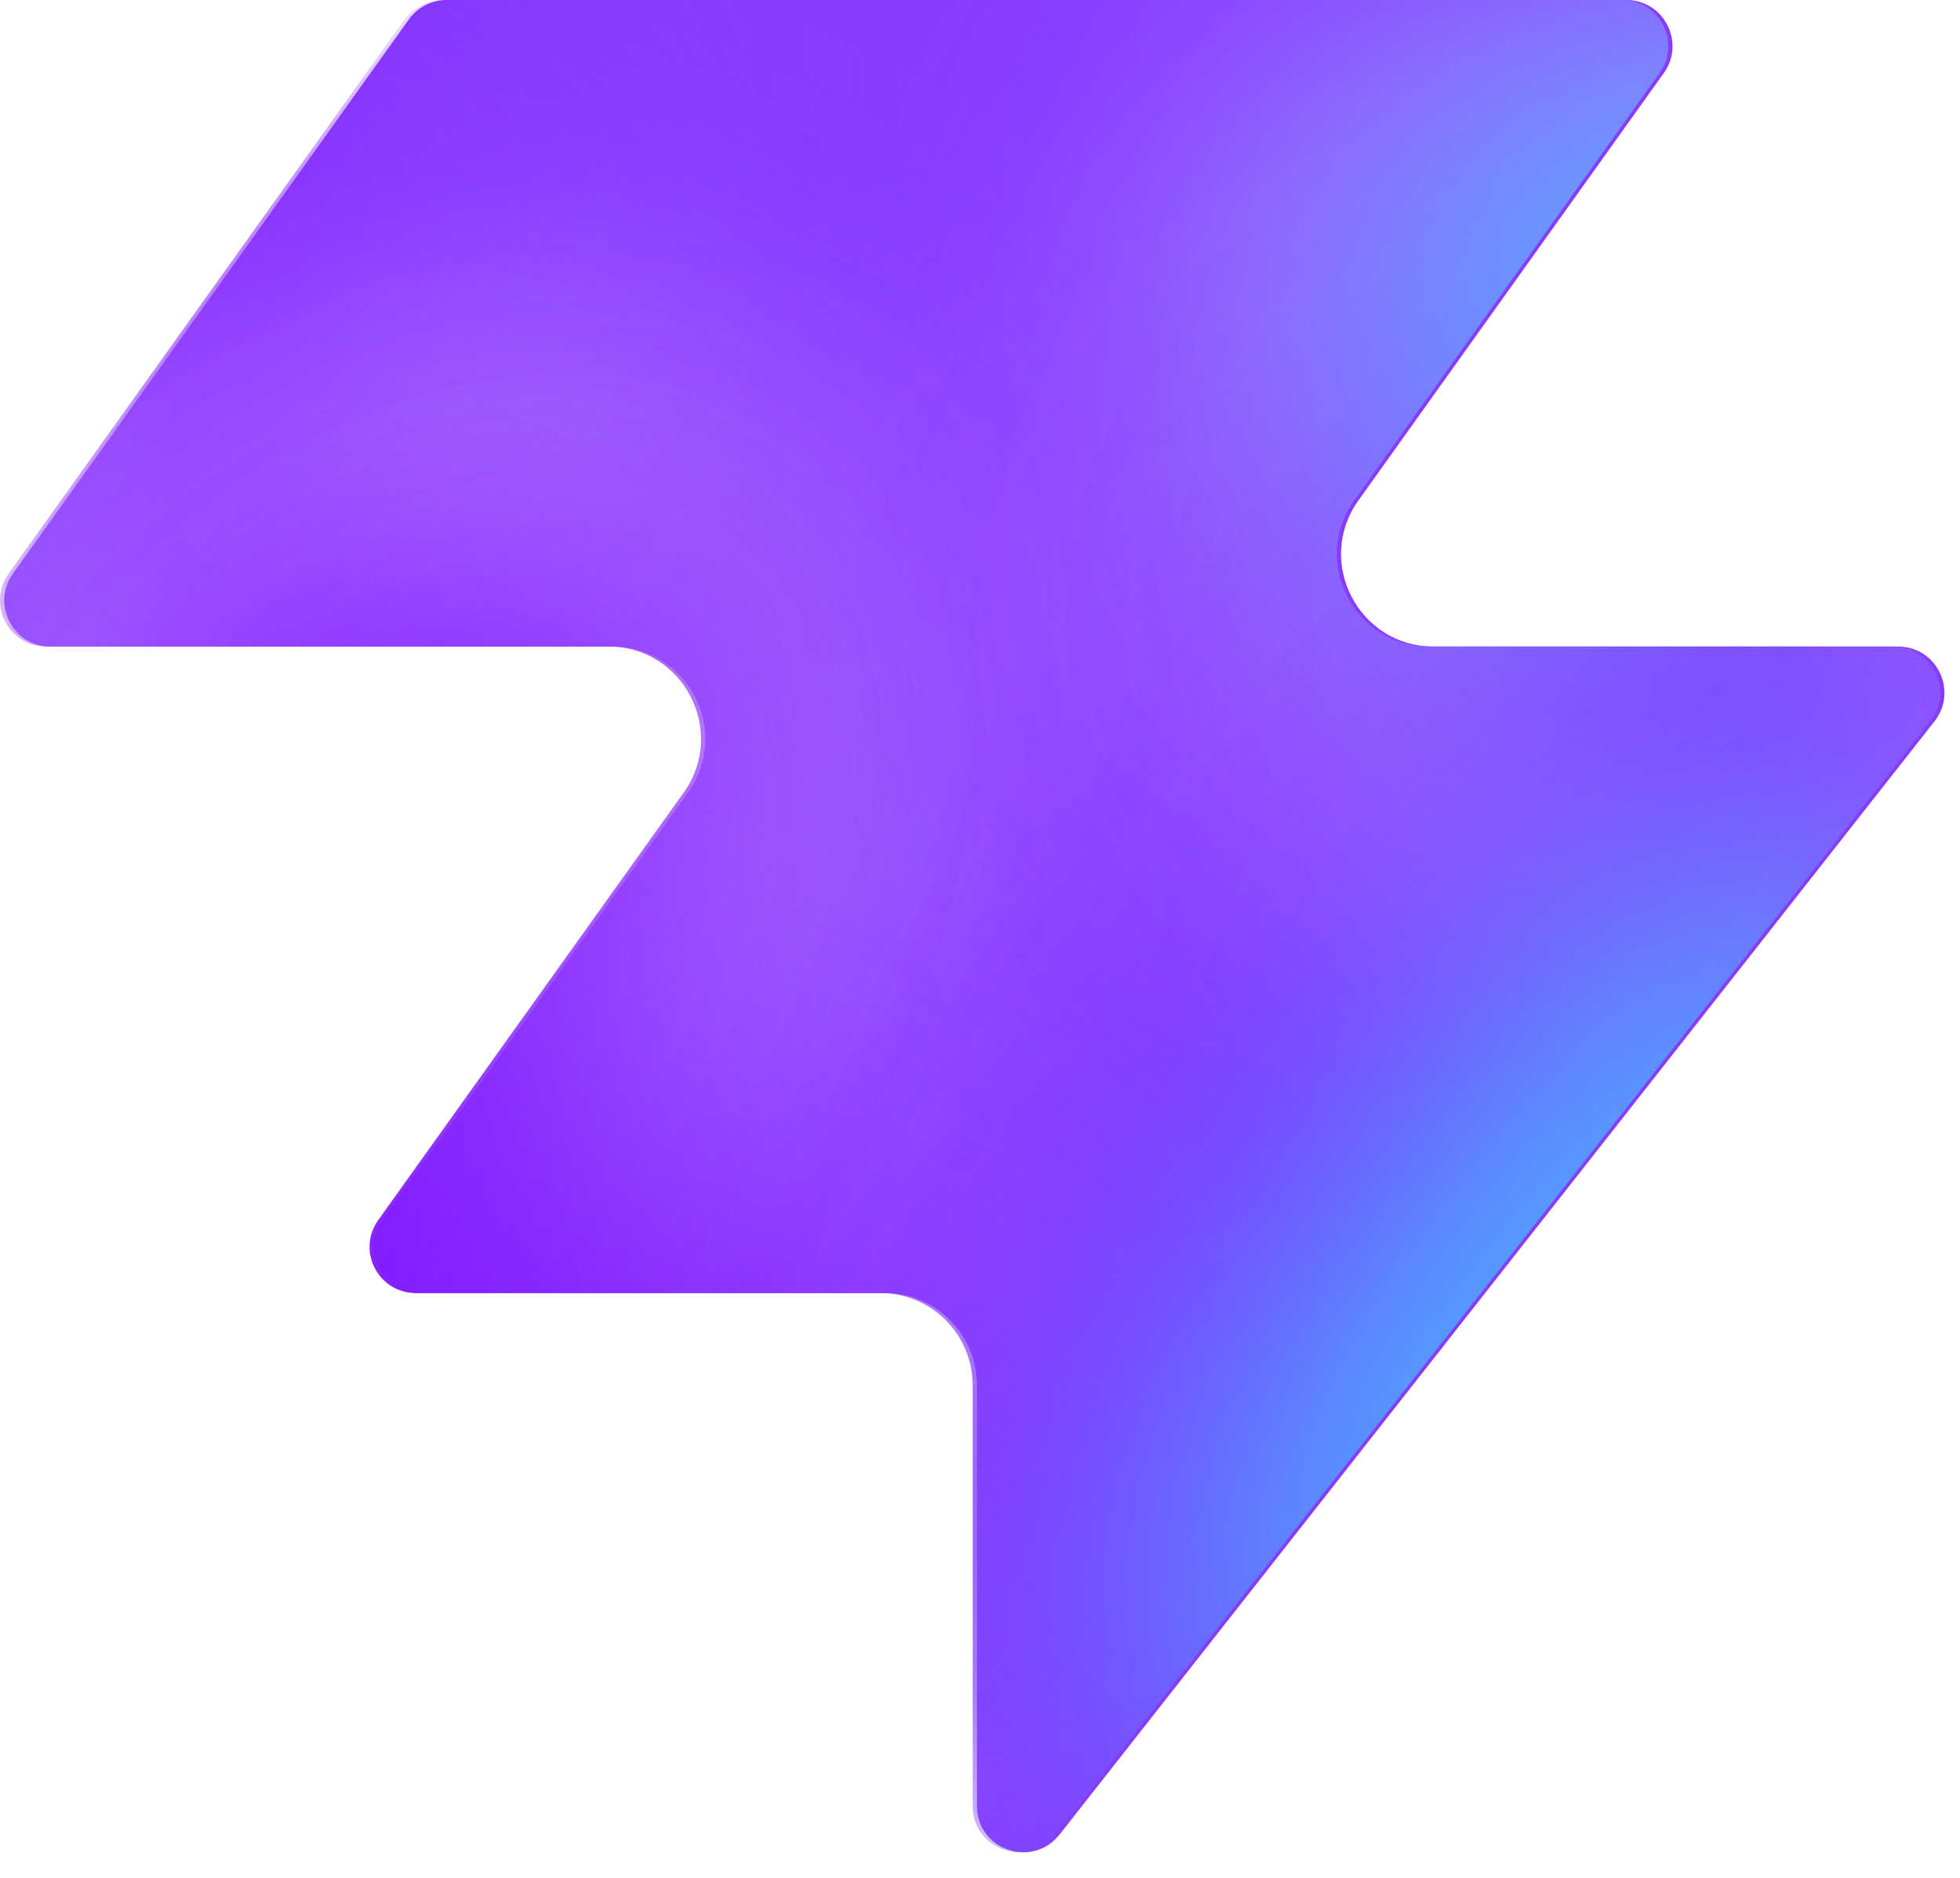
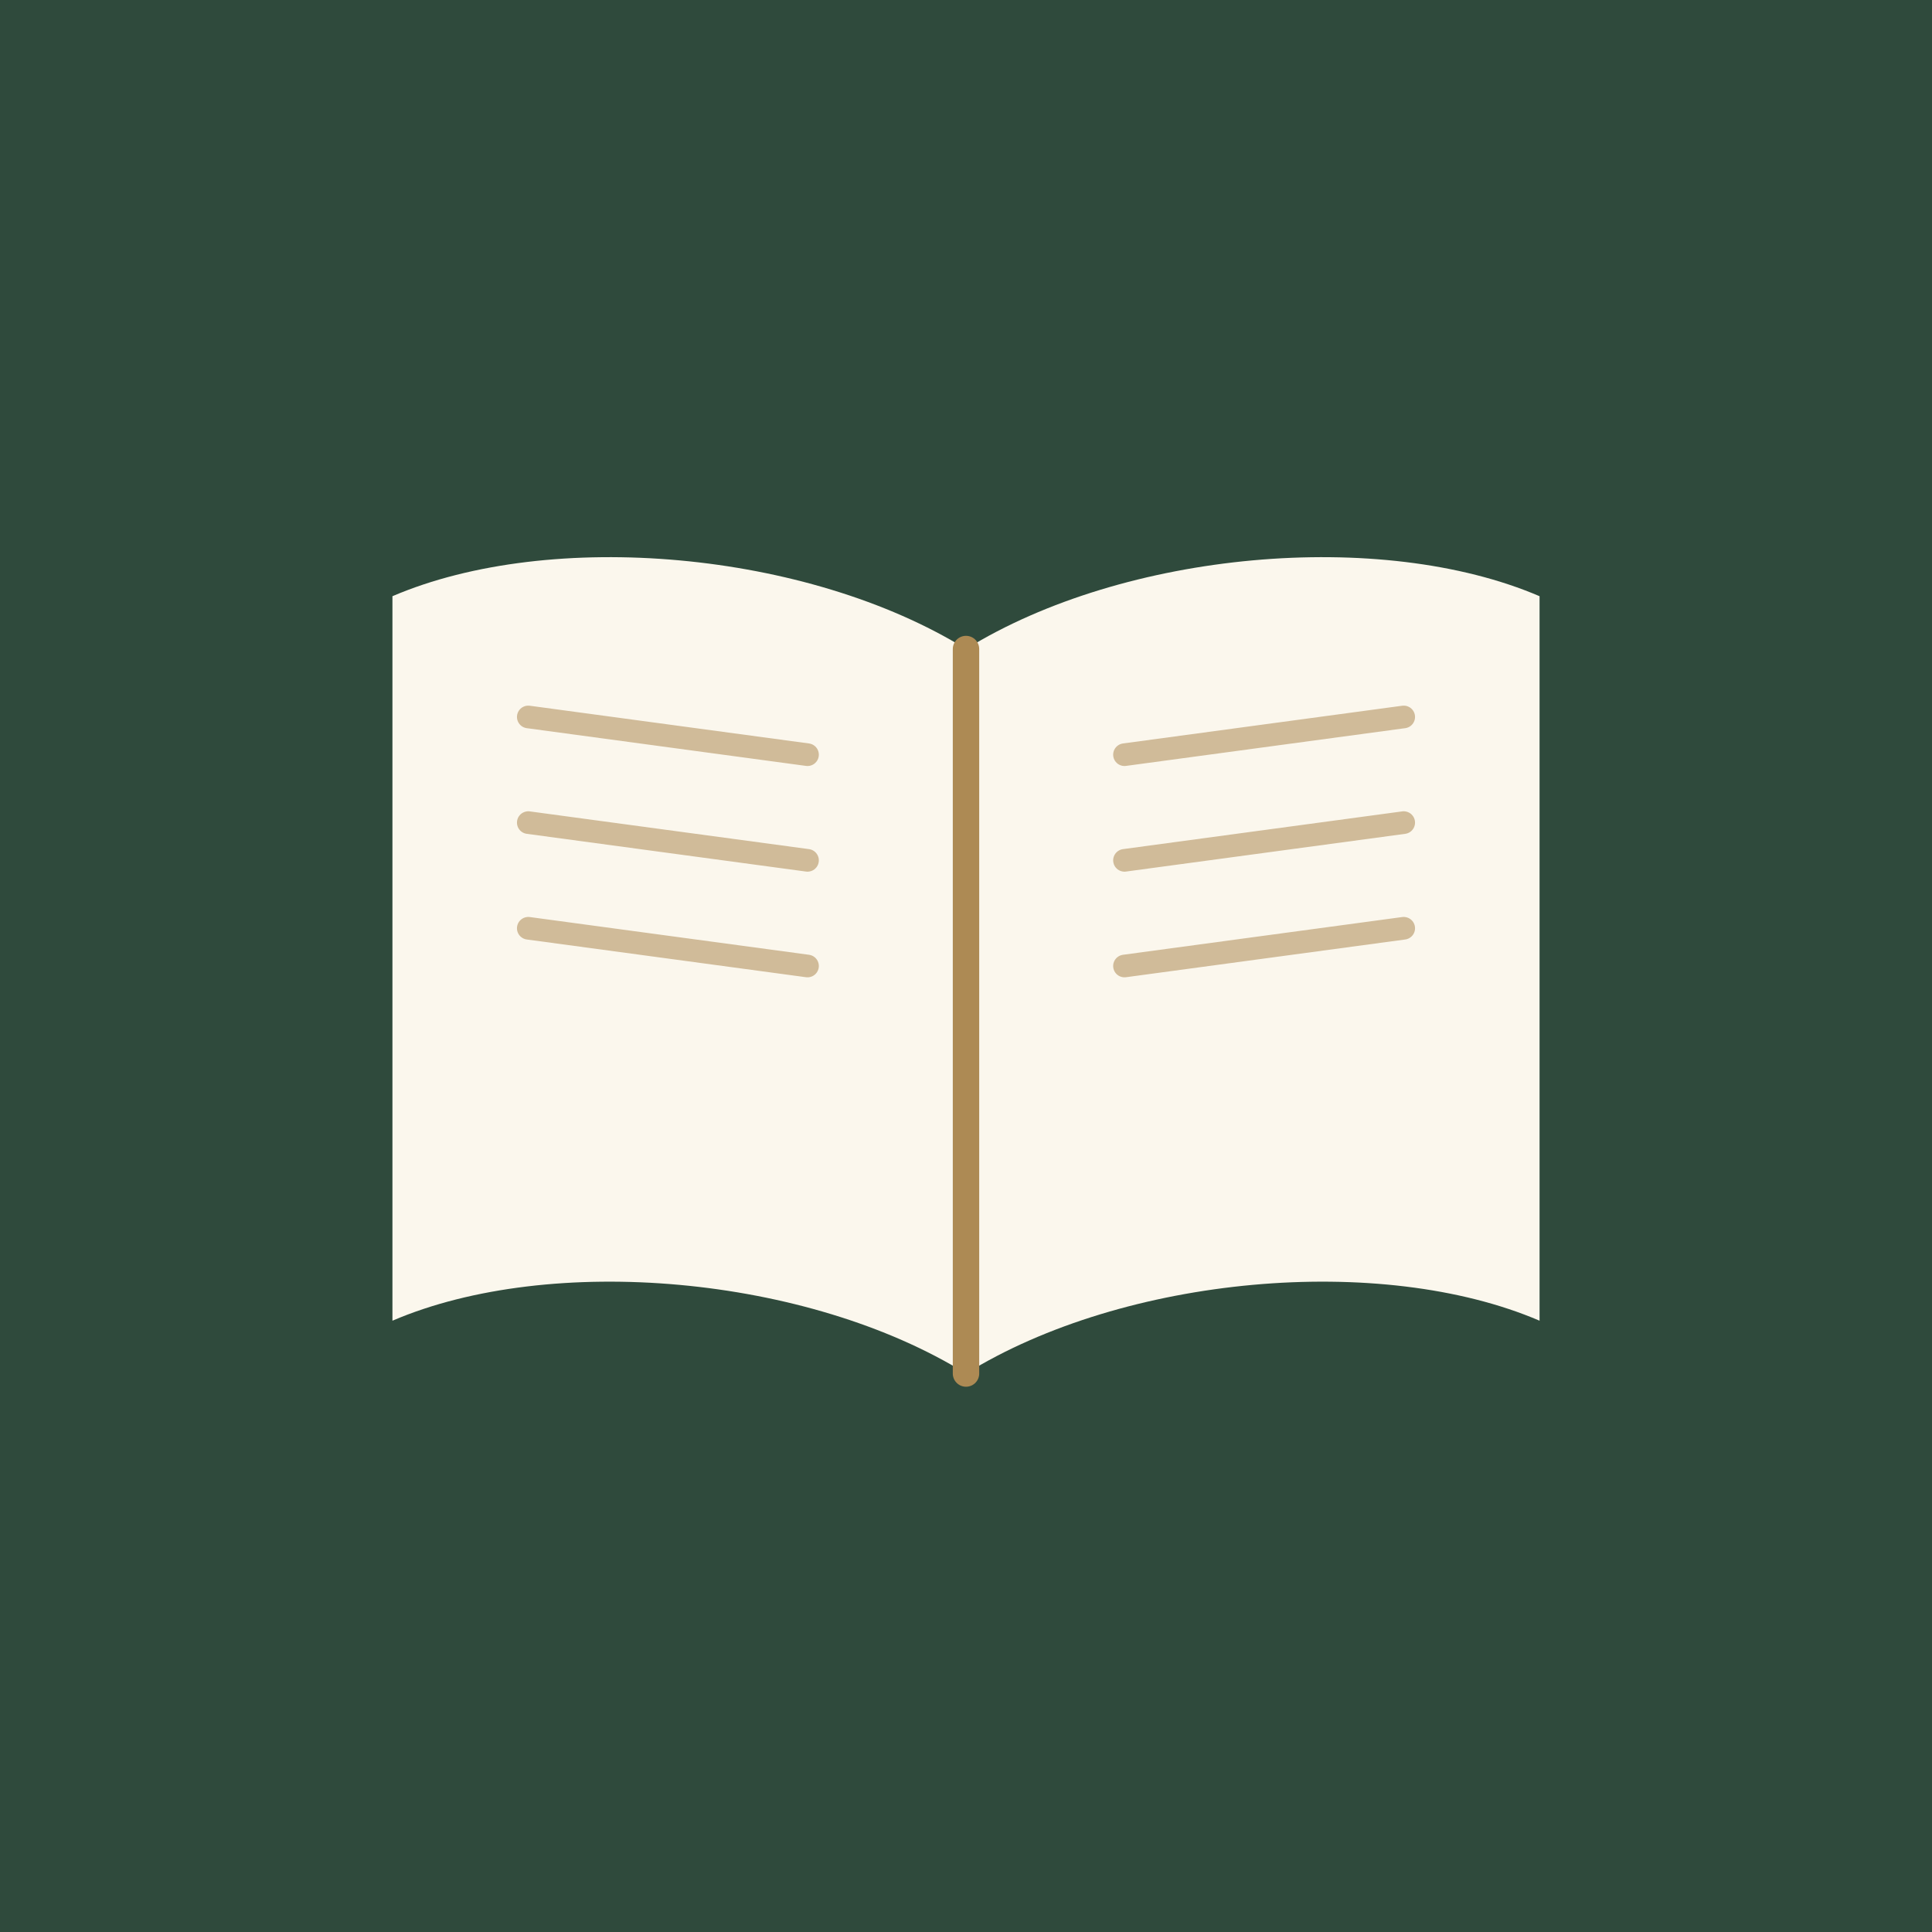
- <svg xmlns="http://www.w3.org/2000/svg" width="48" height="46" fill="none" viewBox="0 0 48 46">
-   <path fill="#863bff" d="M25.946 44.938c-.664.845-2.021.375-2.021-.698V33.937a2.26 2.26 0 0 0-2.262-2.262H10.287c-.92 0-1.456-1.04-.92-1.788l7.48-10.471c1.07-1.497 0-3.578-1.842-3.578H1.237c-.92 0-1.456-1.04-.92-1.788L10.013.474c.214-.297.556-.474.92-.474h28.894c.92 0 1.456 1.04.92 1.788l-7.48 10.471c-1.07 1.498 0 3.579 1.842 3.579h11.377c.943 0 1.473 1.088.89 1.83L25.947 44.94z" style="fill:#863bff;fill:color(display-p3 .525 .23 1);fill-opacity:1" />
-   <mask id="a" width="48" height="46" x="0" y="0" maskUnits="userSpaceOnUse" style="mask-type:alpha">
-     <path fill="#000" d="M25.842 44.938c-.664.844-2.021.375-2.021-.698V33.937a2.26 2.26 0 0 0-2.262-2.262H10.183c-.92 0-1.456-1.04-.92-1.788l7.48-10.471c1.07-1.498 0-3.579-1.842-3.579H1.133c-.92 0-1.456-1.04-.92-1.787L9.91.473c.214-.297.556-.474.92-.474h28.894c.92 0 1.456 1.04.92 1.788l-7.48 10.471c-1.07 1.498 0 3.578 1.842 3.578h11.377c.943 0 1.473 1.088.89 1.832L25.843 44.94z" style="fill:#000;fill-opacity:1" />
-   </mask>
-   <g mask="url(#a)">
-     <g filter="url(#b)">
-       <ellipse cx="5.508" cy="14.704" fill="#ede6ff" rx="5.508" ry="14.704" style="fill:#ede6ff;fill:color(display-p3 .927 .903 1);fill-opacity:1" transform="matrix(.00324 1 1 -.00324 -4.47 31.516)" />
-     </g>
-     <g filter="url(#c)">
-       <ellipse cx="10.399" cy="29.851" fill="#ede6ff" rx="10.399" ry="29.851" style="fill:#ede6ff;fill:color(display-p3 .927 .903 1);fill-opacity:1" transform="matrix(.00324 1 1 -.00324 -39.328 7.883)" />
-     </g>
-     <g filter="url(#d)">
-       <ellipse cx="5.508" cy="30.487" fill="#7e14ff" rx="5.508" ry="30.487" style="fill:#7e14ff;fill:color(display-p3 .492 .077 1);fill-opacity:1" transform="rotate(89.814 -25.913 -14.639)scale(1 -1)" />
-     </g>
-     <g filter="url(#e)">
-       <ellipse cx="5.508" cy="30.599" fill="#7e14ff" rx="5.508" ry="30.599" style="fill:#7e14ff;fill:color(display-p3 .492 .077 1);fill-opacity:1" transform="rotate(89.814 -32.644 -3.334)scale(1 -1)" />
-     </g>
-     <g filter="url(#f)">
-       <ellipse cx="5.508" cy="30.599" fill="#7e14ff" rx="5.508" ry="30.599" style="fill:#7e14ff;fill:color(display-p3 .492 .077 1);fill-opacity:1" transform="matrix(.00324 1 1 -.00324 -34.34 30.47)" />
-     </g>
-     <g filter="url(#g)">
-       <ellipse cx="14.072" cy="22.078" fill="#ede6ff" rx="14.072" ry="22.078" style="fill:#ede6ff;fill:color(display-p3 .927 .903 1);fill-opacity:1" transform="rotate(93.35 24.506 48.493)scale(-1 1)" />
-     </g>
-     <g filter="url(#h)">
-       <ellipse cx="3.47" cy="21.501" fill="#7e14ff" rx="3.47" ry="21.501" style="fill:#7e14ff;fill:color(display-p3 .492 .077 1);fill-opacity:1" transform="rotate(89.009 28.708 47.59)scale(-1 1)" />
-     </g>
-     <g filter="url(#i)">
-       <ellipse cx="3.47" cy="21.501" fill="#7e14ff" rx="3.47" ry="21.501" style="fill:#7e14ff;fill:color(display-p3 .492 .077 1);fill-opacity:1" transform="rotate(89.009 28.708 47.59)scale(-1 1)" />
-     </g>
-     <g filter="url(#j)">
-       <ellipse cx=".387" cy="8.972" fill="#7e14ff" rx="4.407" ry="29.108" style="fill:#7e14ff;fill:color(display-p3 .492 .077 1);fill-opacity:1" transform="rotate(39.51 .387 8.972)" />
-     </g>
-     <g filter="url(#k)">
-       <ellipse cx="47.523" cy="-6.092" fill="#7e14ff" rx="4.407" ry="29.108" style="fill:#7e14ff;fill:color(display-p3 .492 .077 1);fill-opacity:1" transform="rotate(37.892 47.523 -6.092)" />
-     </g>
-     <g filter="url(#l)">
-       <ellipse cx="41.412" cy="6.333" fill="#47bfff" rx="5.971" ry="9.665" style="fill:#47bfff;fill:color(display-p3 .28 .748 1);fill-opacity:1" transform="rotate(37.892 41.412 6.333)" />
-     </g>
-     <g filter="url(#m)">
-       <ellipse cx="-1.879" cy="38.332" fill="#7e14ff" rx="4.407" ry="29.108" style="fill:#7e14ff;fill:color(display-p3 .492 .077 1);fill-opacity:1" transform="rotate(37.892 -1.88 38.332)" />
-     </g>
-     <g filter="url(#n)">
-       <ellipse cx="-1.879" cy="38.332" fill="#7e14ff" rx="4.407" ry="29.108" style="fill:#7e14ff;fill:color(display-p3 .492 .077 1);fill-opacity:1" transform="rotate(37.892 -1.88 38.332)" />
-     </g>
-     <g filter="url(#o)">
-       <ellipse cx="35.651" cy="29.907" fill="#7e14ff" rx="4.407" ry="29.108" style="fill:#7e14ff;fill:color(display-p3 .492 .077 1);fill-opacity:1" transform="rotate(37.892 35.651 29.907)" />
-     </g>
-     <g filter="url(#p)">
-       <ellipse cx="38.418" cy="32.4" fill="#47bfff" rx="5.971" ry="15.297" style="fill:#47bfff;fill:color(display-p3 .28 .748 1);fill-opacity:1" transform="rotate(37.892 38.418 32.4)" />
-     </g>
-   </g>
-   <defs>
-     <filter id="b" width="60.045" height="41.654" x="-19.77" y="16.149" color-interpolation-filters="sRGB" filterUnits="userSpaceOnUse">
-       <feFlood flood-opacity="0" result="BackgroundImageFix" />
-       <feBlend in="SourceGraphic" in2="BackgroundImageFix" result="shape" />
-       <feGaussianBlur result="effect1_foregroundBlur_2002_17158" stdDeviation="7.659" />
-     </filter>
-     <filter id="c" width="90.34" height="51.437" x="-54.613" y="-7.533" color-interpolation-filters="sRGB" filterUnits="userSpaceOnUse">
-       <feFlood flood-opacity="0" result="BackgroundImageFix" />
-       <feBlend in="SourceGraphic" in2="BackgroundImageFix" result="shape" />
-       <feGaussianBlur result="effect1_foregroundBlur_2002_17158" stdDeviation="7.659" />
-     </filter>
-     <filter id="d" width="79.355" height="29.4" x="-49.64" y="2.03" color-interpolation-filters="sRGB" filterUnits="userSpaceOnUse">
-       <feFlood flood-opacity="0" result="BackgroundImageFix" />
-       <feBlend in="SourceGraphic" in2="BackgroundImageFix" result="shape" />
-       <feGaussianBlur result="effect1_foregroundBlur_2002_17158" stdDeviation="4.596" />
-     </filter>
-     <filter id="e" width="79.579" height="29.4" x="-45.045" y="20.029" color-interpolation-filters="sRGB" filterUnits="userSpaceOnUse">
-       <feFlood flood-opacity="0" result="BackgroundImageFix" />
-       <feBlend in="SourceGraphic" in2="BackgroundImageFix" result="shape" />
-       <feGaussianBlur result="effect1_foregroundBlur_2002_17158" stdDeviation="4.596" />
-     </filter>
-     <filter id="f" width="79.579" height="29.4" x="-43.513" y="21.178" color-interpolation-filters="sRGB" filterUnits="userSpaceOnUse">
-       <feFlood flood-opacity="0" result="BackgroundImageFix" />
-       <feBlend in="SourceGraphic" in2="BackgroundImageFix" result="shape" />
-       <feGaussianBlur result="effect1_foregroundBlur_2002_17158" stdDeviation="4.596" />
-     </filter>
-     <filter id="g" width="74.749" height="58.852" x="15.756" y="-17.901" color-interpolation-filters="sRGB" filterUnits="userSpaceOnUse">
-       <feFlood flood-opacity="0" result="BackgroundImageFix" />
-       <feBlend in="SourceGraphic" in2="BackgroundImageFix" result="shape" />
-       <feGaussianBlur result="effect1_foregroundBlur_2002_17158" stdDeviation="7.659" />
-     </filter>
-     <filter id="h" width="61.377" height="25.362" x="23.548" y="2.284" color-interpolation-filters="sRGB" filterUnits="userSpaceOnUse">
-       <feFlood flood-opacity="0" result="BackgroundImageFix" />
-       <feBlend in="SourceGraphic" in2="BackgroundImageFix" result="shape" />
-       <feGaussianBlur result="effect1_foregroundBlur_2002_17158" stdDeviation="4.596" />
-     </filter>
-     <filter id="i" width="61.377" height="25.362" x="23.548" y="2.284" color-interpolation-filters="sRGB" filterUnits="userSpaceOnUse">
-       <feFlood flood-opacity="0" result="BackgroundImageFix" />
-       <feBlend in="SourceGraphic" in2="BackgroundImageFix" result="shape" />
-       <feGaussianBlur result="effect1_foregroundBlur_2002_17158" stdDeviation="4.596" />
-     </filter>
-     <filter id="j" width="56.045" height="63.649" x="-27.636" y="-22.853" color-interpolation-filters="sRGB" filterUnits="userSpaceOnUse">
-       <feFlood flood-opacity="0" result="BackgroundImageFix" />
-       <feBlend in="SourceGraphic" in2="BackgroundImageFix" result="shape" />
-       <feGaussianBlur result="effect1_foregroundBlur_2002_17158" stdDeviation="4.596" />
-     </filter>
-     <filter id="k" width="54.814" height="64.646" x="20.116" y="-38.415" color-interpolation-filters="sRGB" filterUnits="userSpaceOnUse">
-       <feFlood flood-opacity="0" result="BackgroundImageFix" />
-       <feBlend in="SourceGraphic" in2="BackgroundImageFix" result="shape" />
-       <feGaussianBlur result="effect1_foregroundBlur_2002_17158" stdDeviation="4.596" />
-     </filter>
-     <filter id="l" width="33.541" height="35.313" x="24.641" y="-11.323" color-interpolation-filters="sRGB" filterUnits="userSpaceOnUse">
-       <feFlood flood-opacity="0" result="BackgroundImageFix" />
-       <feBlend in="SourceGraphic" in2="BackgroundImageFix" result="shape" />
-       <feGaussianBlur result="effect1_foregroundBlur_2002_17158" stdDeviation="4.596" />
-     </filter>
-     <filter id="m" width="54.814" height="64.646" x="-29.286" y="6.009" color-interpolation-filters="sRGB" filterUnits="userSpaceOnUse">
-       <feFlood flood-opacity="0" result="BackgroundImageFix" />
-       <feBlend in="SourceGraphic" in2="BackgroundImageFix" result="shape" />
-       <feGaussianBlur result="effect1_foregroundBlur_2002_17158" stdDeviation="4.596" />
-     </filter>
-     <filter id="n" width="54.814" height="64.646" x="-29.286" y="6.009" color-interpolation-filters="sRGB" filterUnits="userSpaceOnUse">
-       <feFlood flood-opacity="0" result="BackgroundImageFix" />
-       <feBlend in="SourceGraphic" in2="BackgroundImageFix" result="shape" />
-       <feGaussianBlur result="effect1_foregroundBlur_2002_17158" stdDeviation="4.596" />
-     </filter>
-     <filter id="o" width="54.814" height="64.646" x="8.244" y="-2.416" color-interpolation-filters="sRGB" filterUnits="userSpaceOnUse">
-       <feFlood flood-opacity="0" result="BackgroundImageFix" />
-       <feBlend in="SourceGraphic" in2="BackgroundImageFix" result="shape" />
-       <feGaussianBlur result="effect1_foregroundBlur_2002_17158" stdDeviation="4.596" />
-     </filter>
-     <filter id="p" width="39.409" height="43.623" x="18.713" y="10.588" color-interpolation-filters="sRGB" filterUnits="userSpaceOnUse">
-       <feFlood flood-opacity="0" result="BackgroundImageFix" />
-       <feBlend in="SourceGraphic" in2="BackgroundImageFix" result="shape" />
-       <feGaussianBlur result="effect1_foregroundBlur_2002_17158" stdDeviation="4.596" />
-     </filter>
-   </defs>
+ <svg xmlns="http://www.w3.org/2000/svg" viewBox="0 0 512 512">
+   <rect width="512" height="512" fill="#2F4A3C" />
+   <path d="M256 172            C 214 146, 146 140, 104 158            L 104 350            C 146 332, 214 338, 256 364            Z" fill="#FBF7ED" />
+   <path d="M256 172            C 298 146, 366 140, 408 158            L 408 350            C 366 332, 298 338, 256 364            Z" fill="#FBF7ED" />
+   <path d="M256 172 L 256 364" stroke="#AD8A54" stroke-width="7" stroke-linecap="round" />
+   <path d="M140 190 L 214 200" stroke="#AD8A54" stroke-width="6" stroke-linecap="round" opacity="0.55" />
+   <path d="M140 218 L 214 228" stroke="#AD8A54" stroke-width="6" stroke-linecap="round" opacity="0.55" />
+   <path d="M140 246 L 214 256" stroke="#AD8A54" stroke-width="6" stroke-linecap="round" opacity="0.55" />
+   <path d="M298 200 L 372 190" stroke="#AD8A54" stroke-width="6" stroke-linecap="round" opacity="0.55" />
+   <path d="M298 228 L 372 218" stroke="#AD8A54" stroke-width="6" stroke-linecap="round" opacity="0.55" />
+   <path d="M298 256 L 372 246" stroke="#AD8A54" stroke-width="6" stroke-linecap="round" opacity="0.55" />
</svg>
